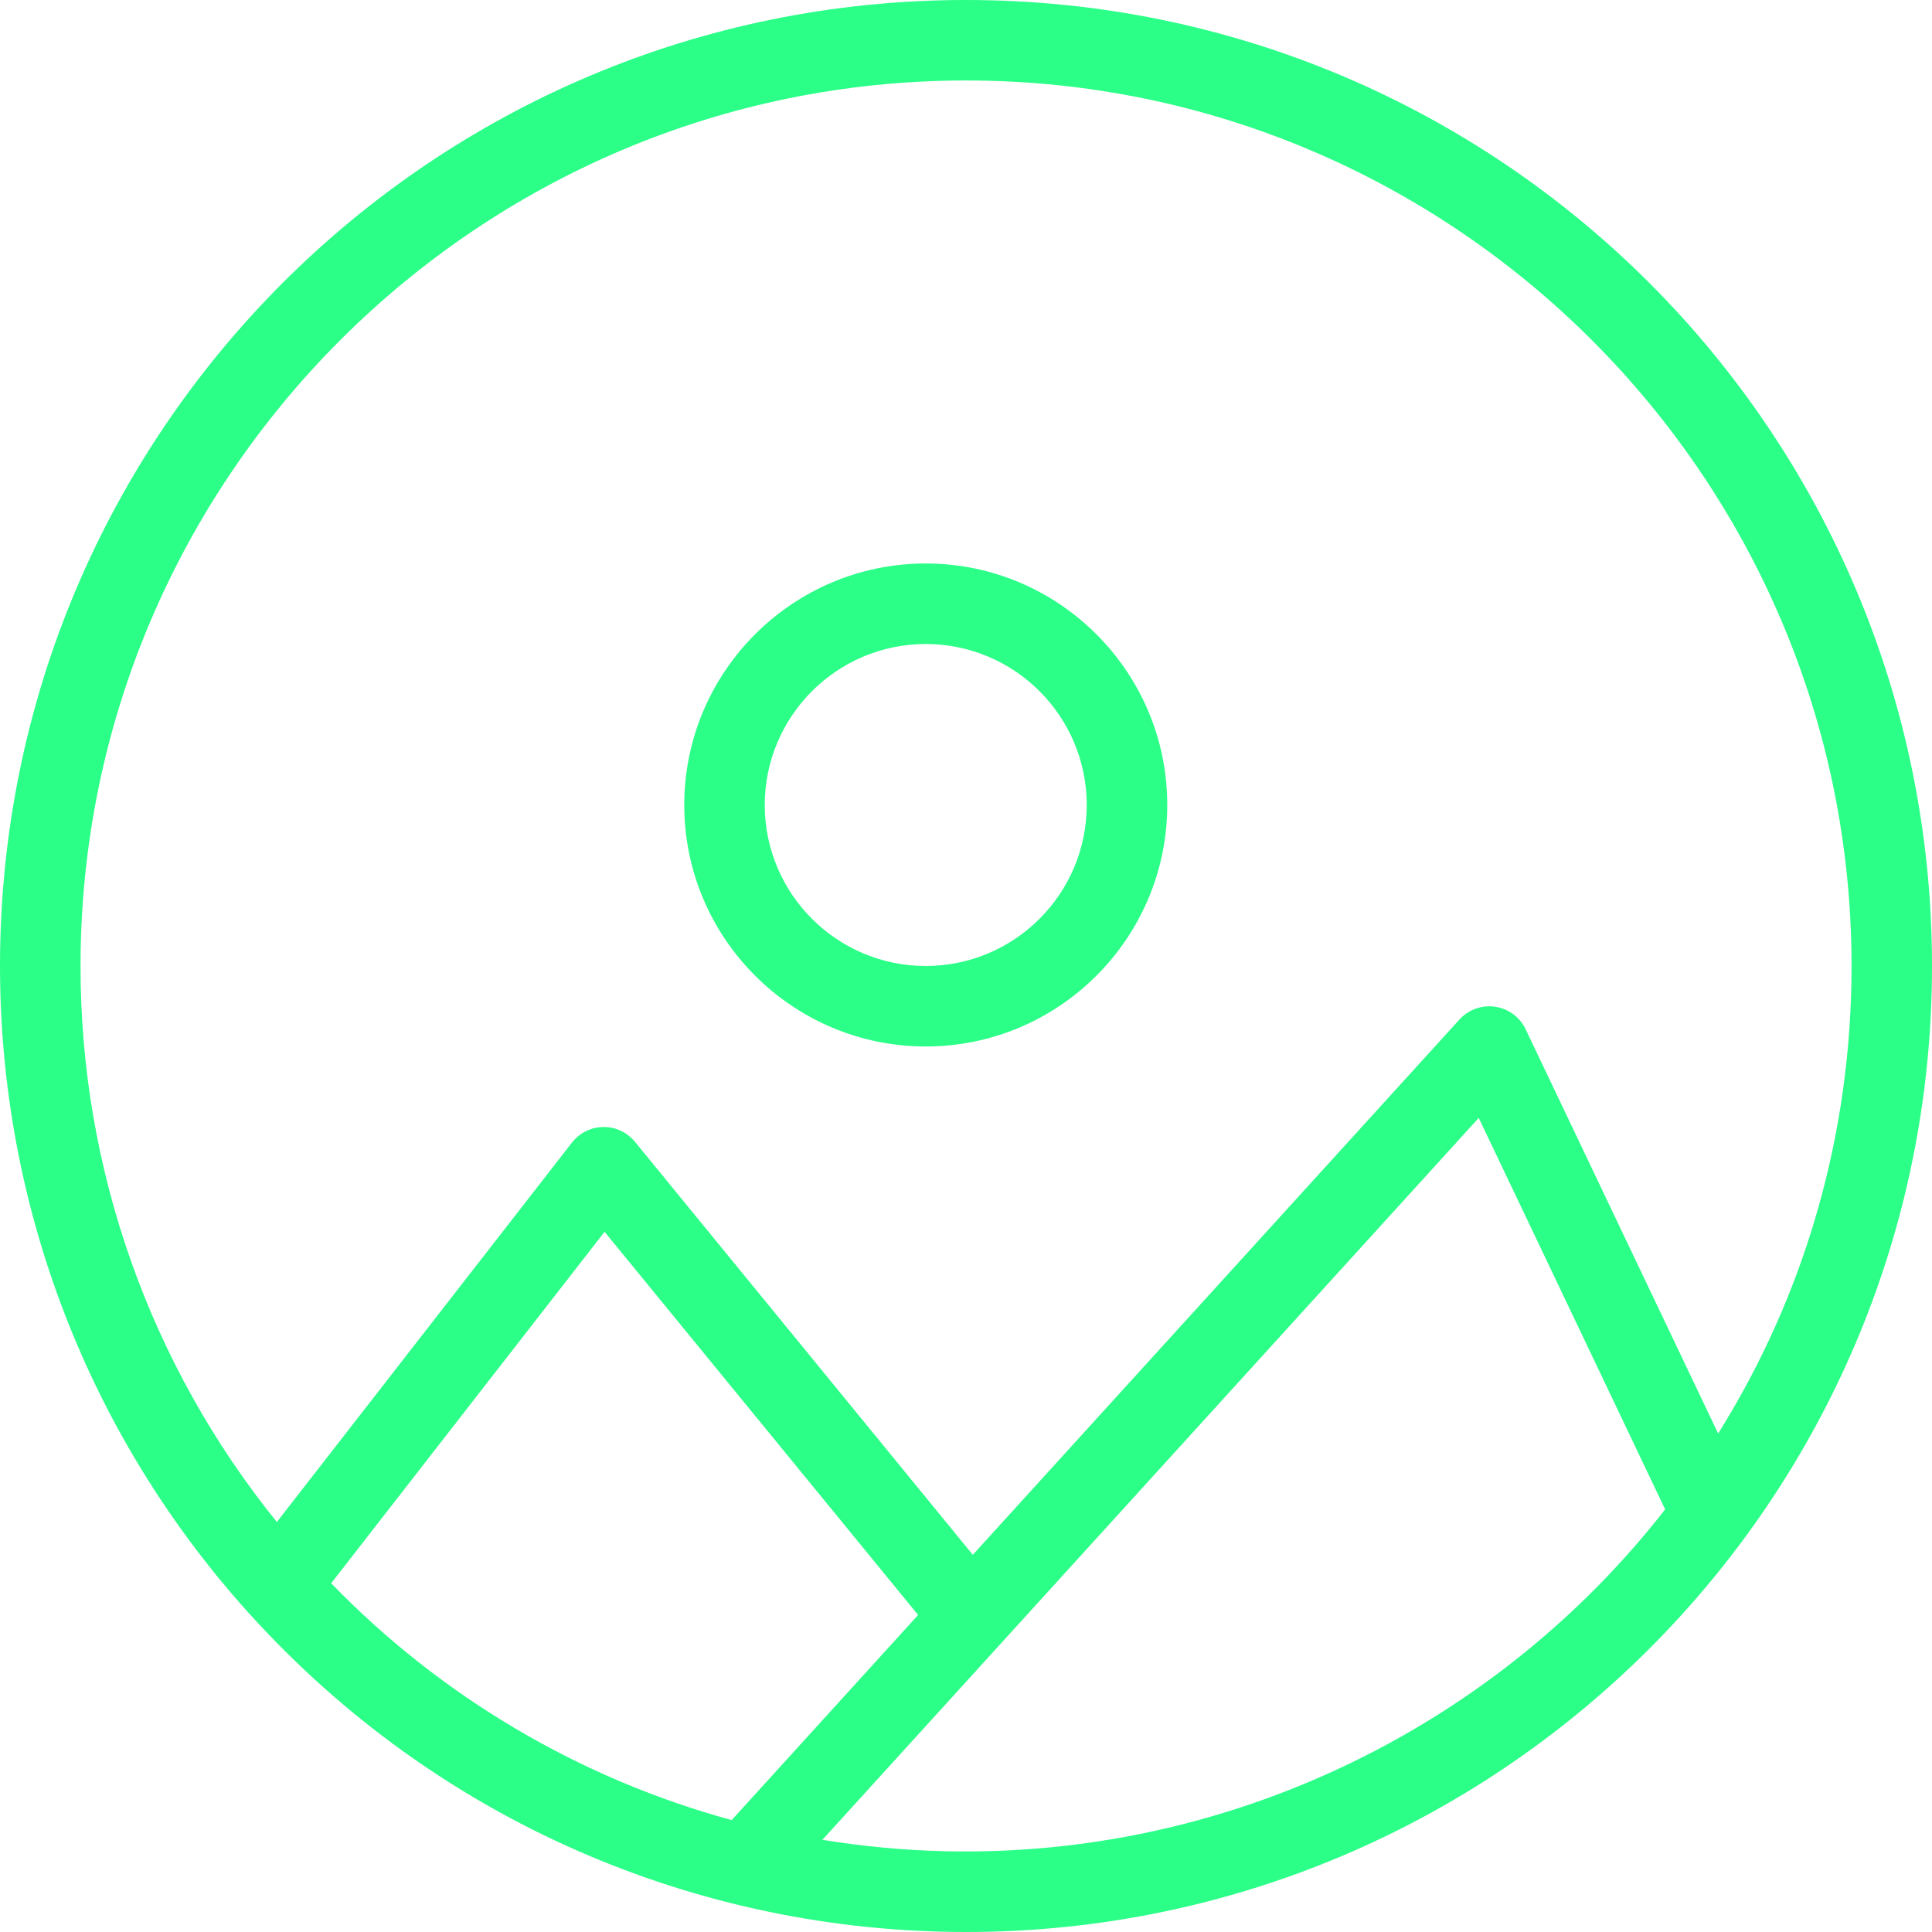
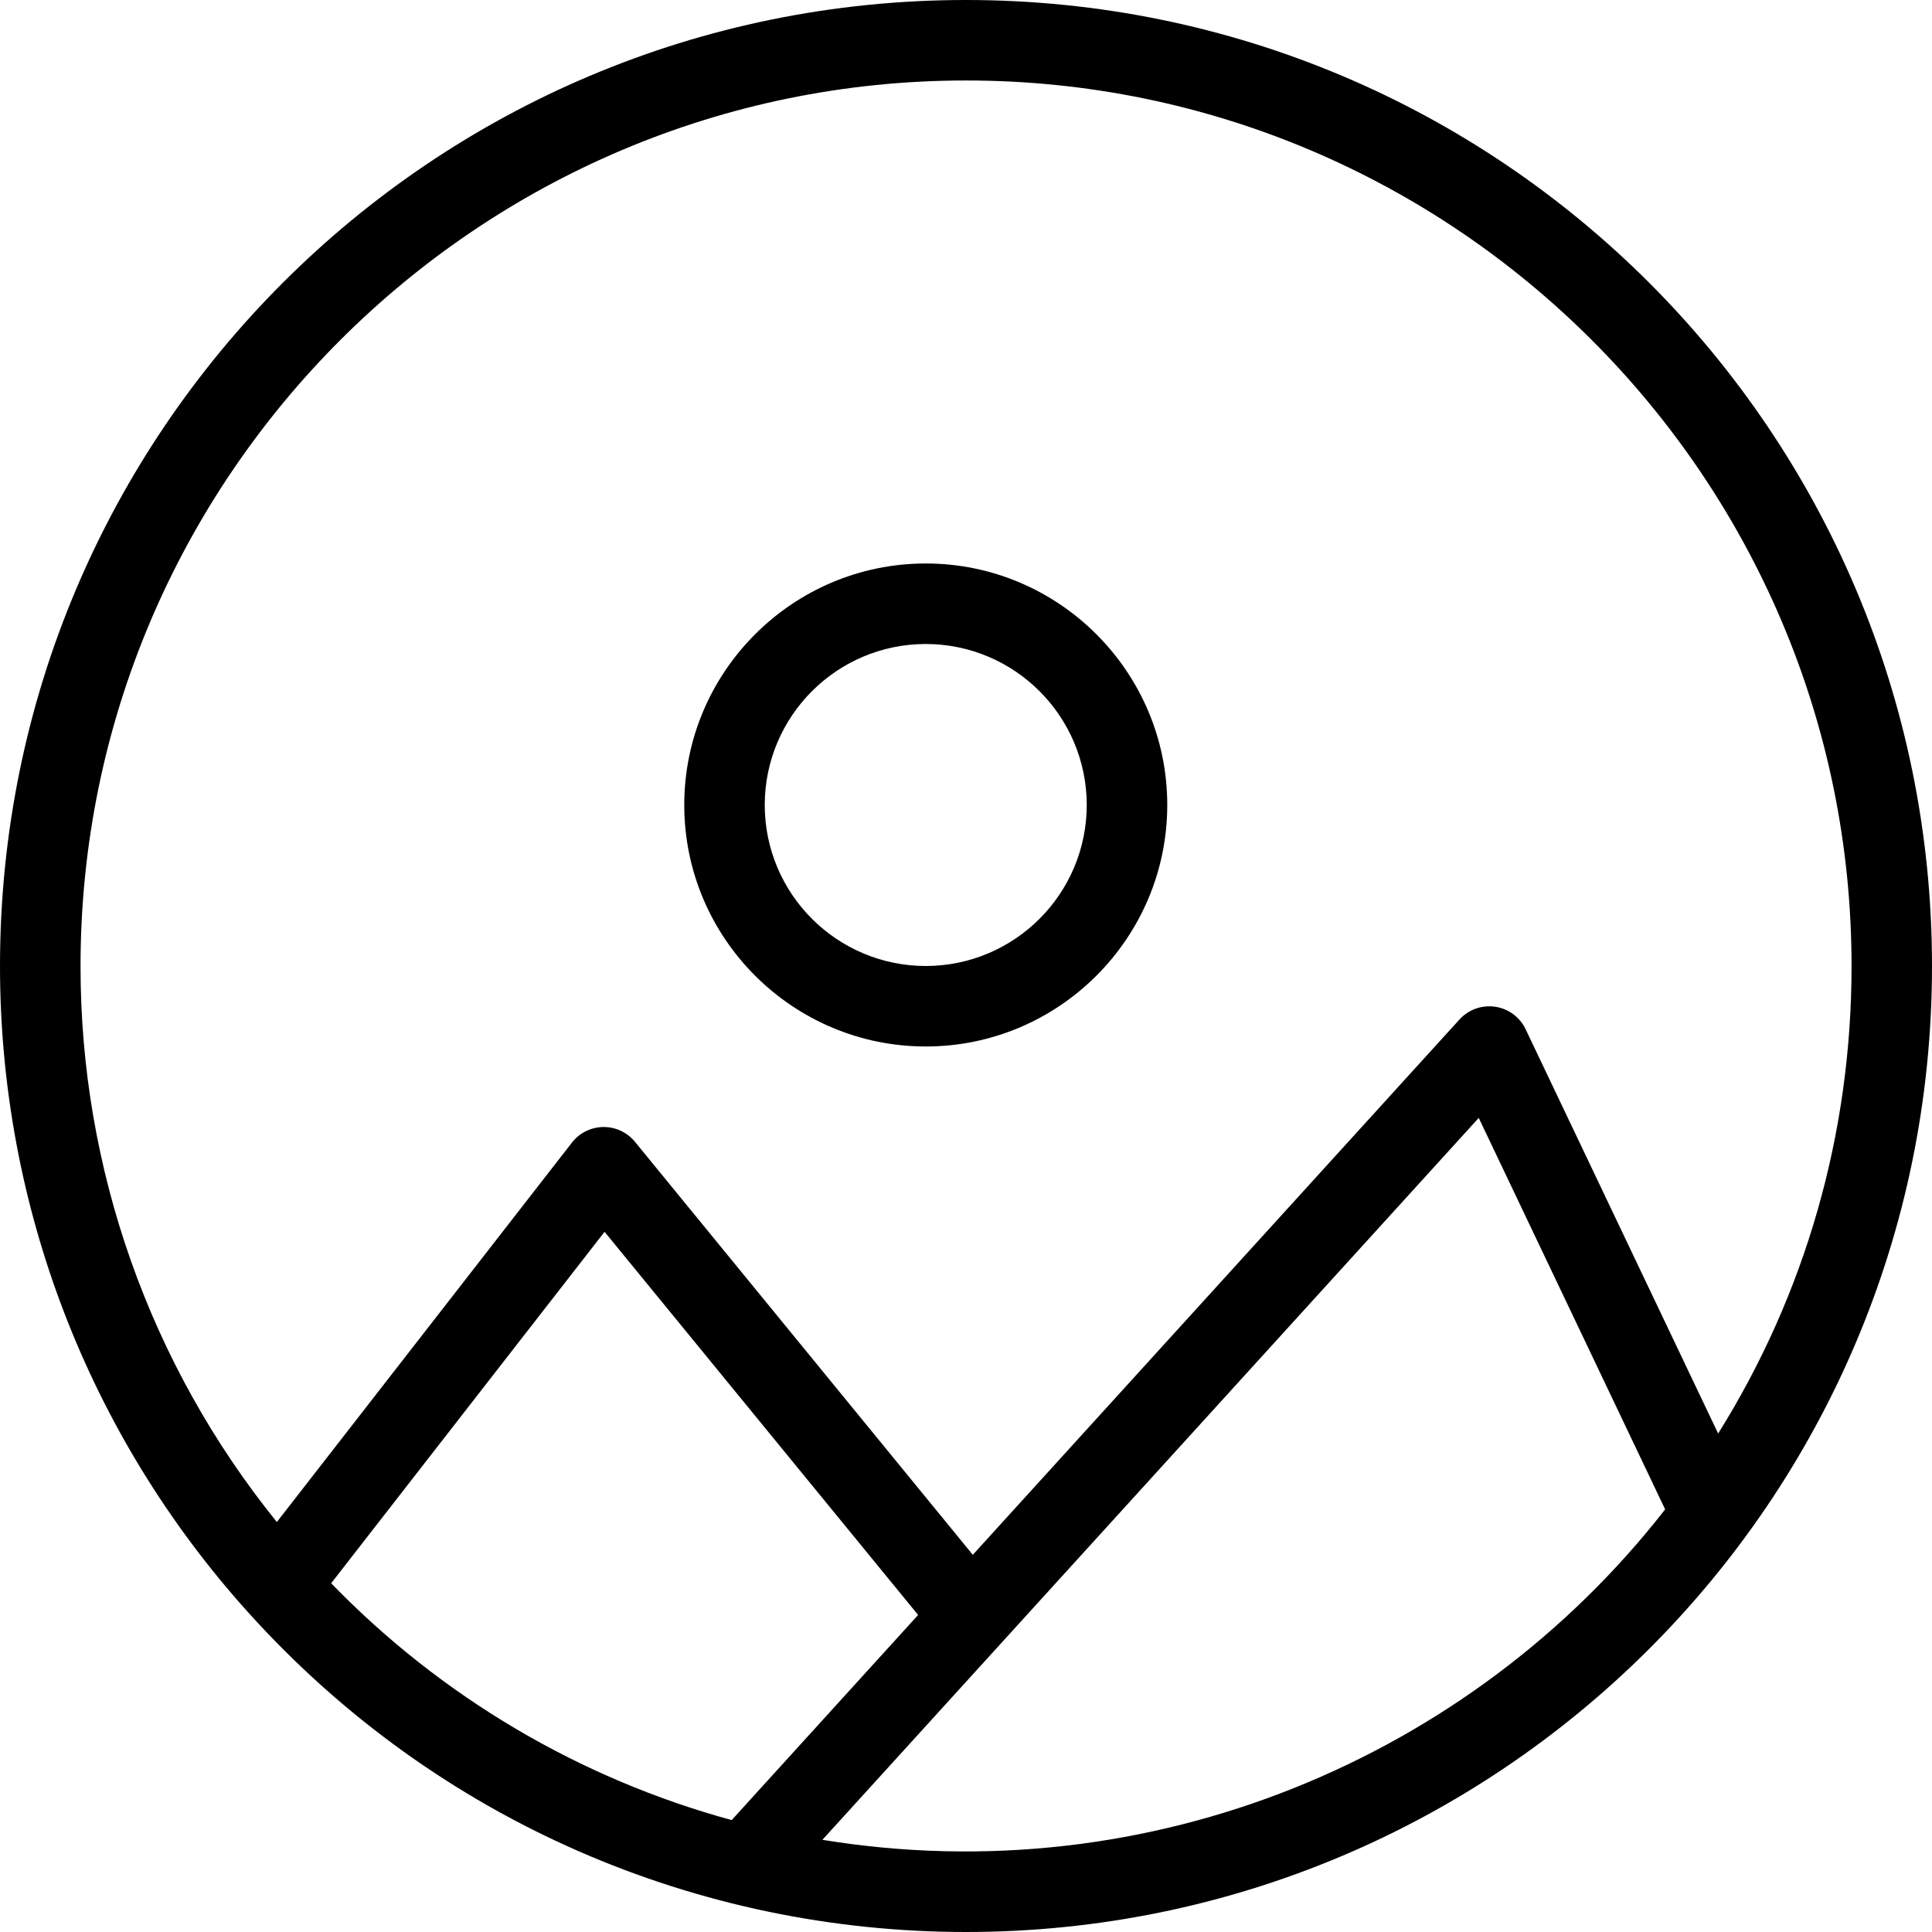
<svg xmlns="http://www.w3.org/2000/svg" width="64" viewBox="0 0 64 64" fill="none">
-   <path d="M32 0C14.315 0 0 14.312 0 32c0 7.928 2.92 15.533 8.227 21.419l.002.002C14.502 60.378 23.174 64 32 64c17.59 0 32-14.25 32-32C64 14.315 49.688 0 32 0ZM9.17 50.418A29.264 29.264 0 0 1 2.668 32c0-16.173 13.16-29.334 29.334-29.334 16.173 0 29.333 13.16 29.333 29.334 0 5.539-1.52 10.848-4.419 15.488l-6.378-13.394a1.334 1.334 0 0 0-2.19-.323L32.225 51.505 21.032 37.822a1.334 1.334 0 0 0-2.085.027l-9.776 12.57Zm1.8 2.03 9.057-11.643 10.387 12.693-6.176 6.795a29.174 29.174 0 0 1-13.267-7.845Zm16.273 8.498 21.742-23.914L55.16 50c-6.422 8.242-17.053 12.723-27.918 10.946Z" fill="#2BFF88" />
-   <path d="M30.667 34.666c4.41 0 8-3.589 8-8 0-4.41-3.59-8-8-8-4.411 0-8 3.59-8 8 0 4.411 3.589 8 8 8Zm0-13.333A5.339 5.339 0 0 1 36 26.667 5.339 5.339 0 0 1 30.667 32a5.339 5.339 0 0 1-5.334-5.333 5.339 5.339 0 0 1 5.334-5.334Z" fill="#2BFF88" />
+   <path d="M32 0C14.315 0 0 14.312 0 32c0 7.928 2.92 15.533 8.227 21.419l.002.002C14.502 60.378 23.174 64 32 64c17.59 0 32-14.25 32-32C64 14.315 49.688 0 32 0ZM9.17 50.418A29.264 29.264 0 0 1 2.668 32c0-16.173 13.16-29.334 29.334-29.334 16.173 0 29.333 13.16 29.333 29.334 0 5.539-1.52 10.848-4.419 15.488l-6.378-13.394a1.334 1.334 0 0 0-2.19-.323L32.225 51.505 21.032 37.822a1.334 1.334 0 0 0-2.085.027l-9.776 12.57Zm1.8 2.03 9.057-11.643 10.387 12.693-6.176 6.795a29.174 29.174 0 0 1-13.267-7.845Zm16.273 8.498 21.742-23.914L55.16 50c-6.422 8.242-17.053 12.723-27.918 10.946Z" fill="#000" />
+   <path d="M30.667 34.666c4.41 0 8-3.589 8-8 0-4.41-3.59-8-8-8-4.411 0-8 3.59-8 8 0 4.411 3.589 8 8 8Zm0-13.333A5.339 5.339 0 0 1 36 26.667 5.339 5.339 0 0 1 30.667 32a5.339 5.339 0 0 1-5.334-5.333 5.339 5.339 0 0 1 5.334-5.334Z" fill="#000" />
</svg>
